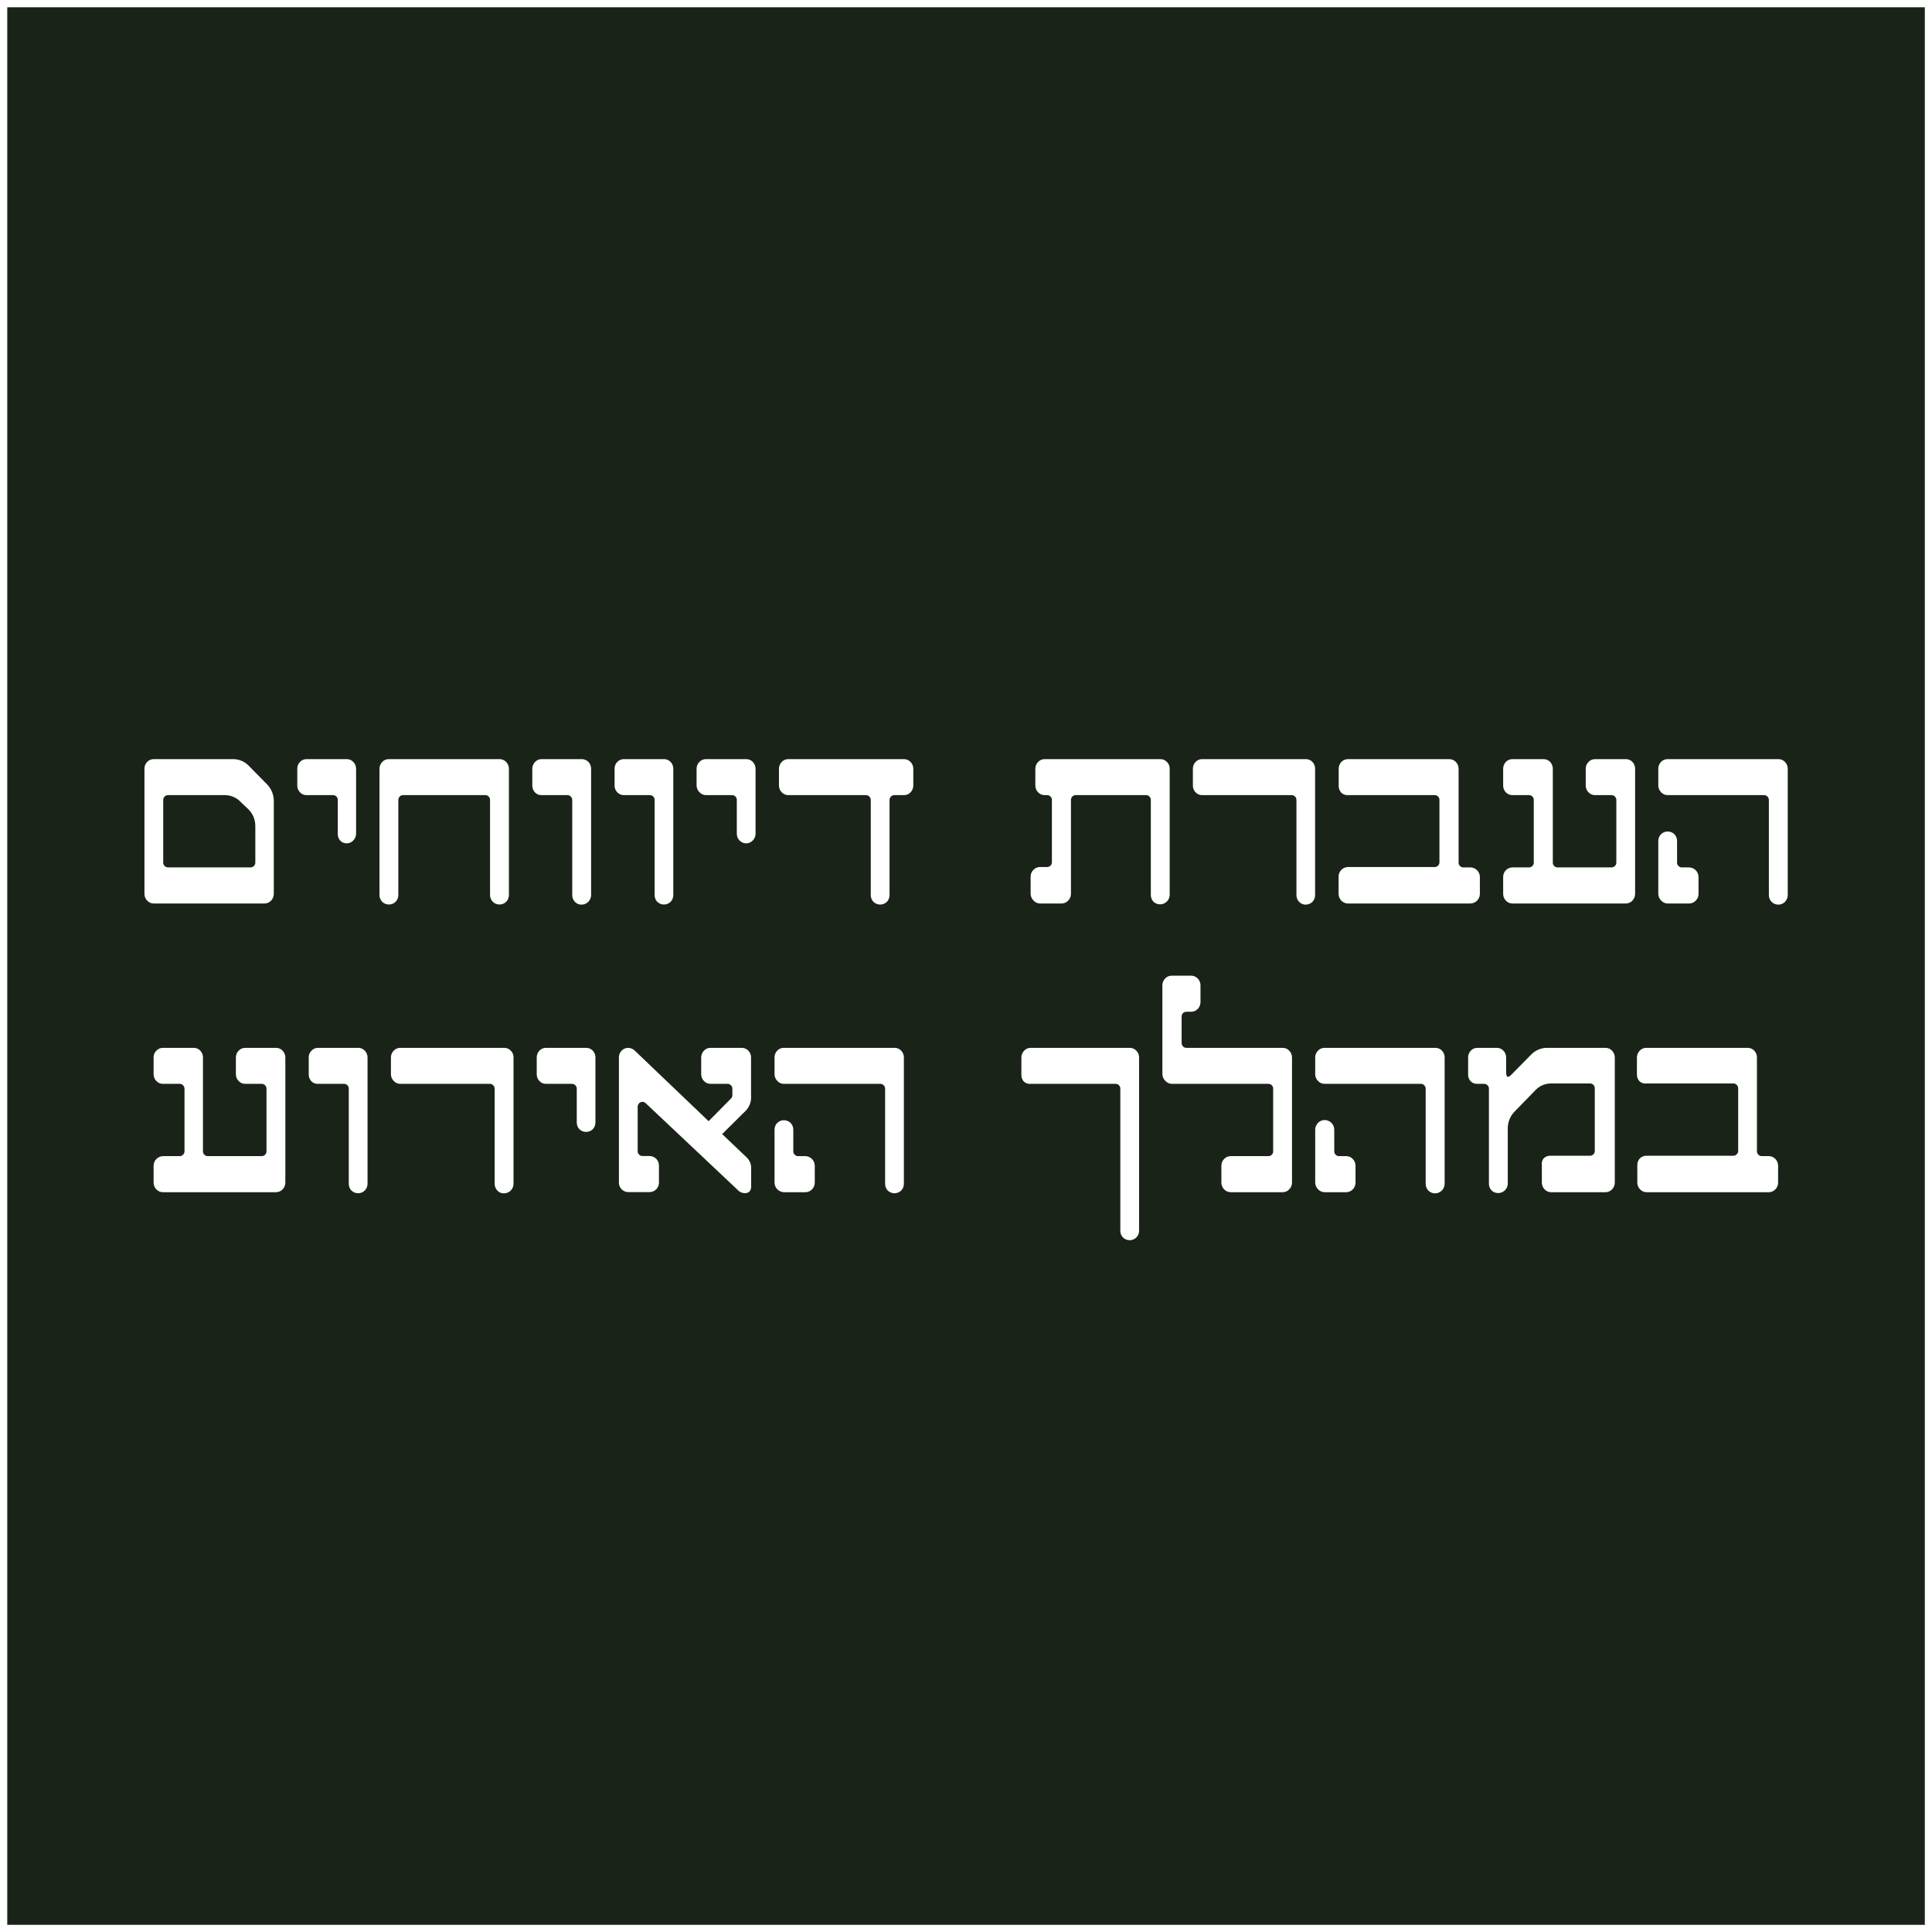
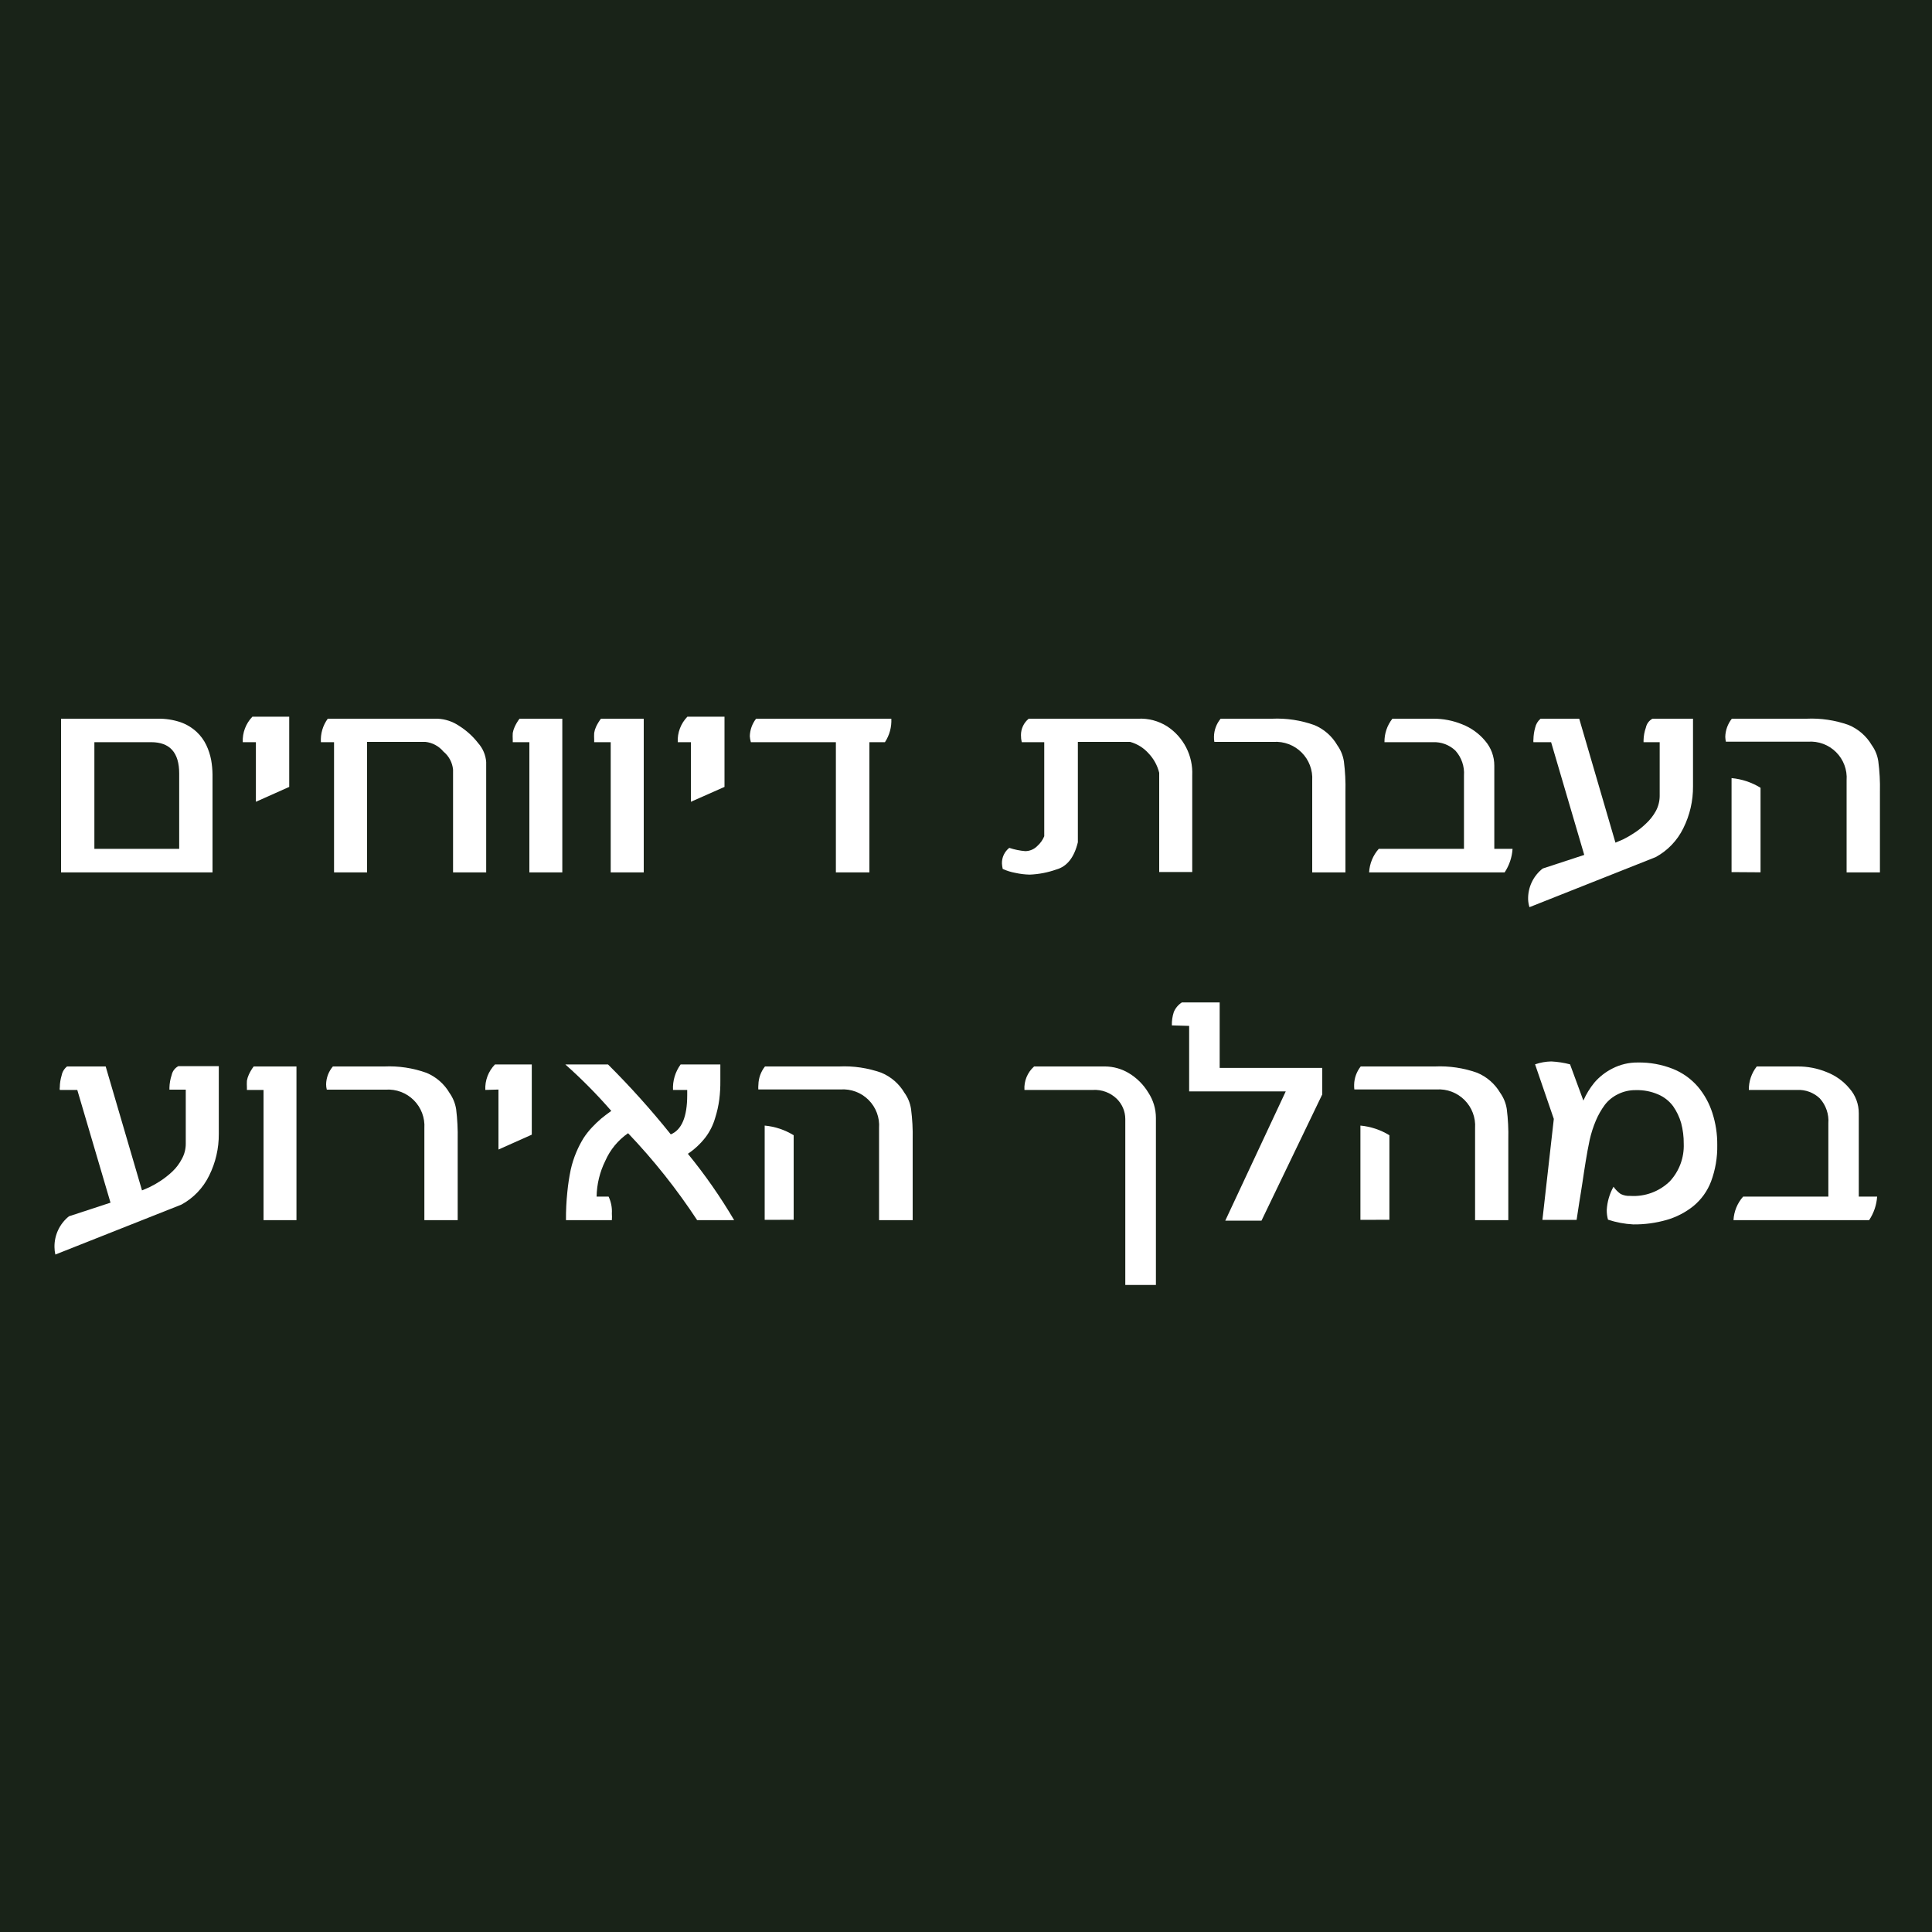
- <svg xmlns="http://www.w3.org/2000/svg" id="Layer_1" data-name="Layer 1" viewBox="0 0 200.75 200.75">
+ <svg xmlns="http://www.w3.org/2000/svg" id="Layer_1" data-name="Layer 1" viewBox="0 0 200 200">
  <defs>
-     <style>.cls-1{fill:#192318;stroke:#fff;stroke-miterlimit:10;stroke-width:0.75px;}.cls-2{fill:#fff;}</style>
+     <style>.cls-1{fill:#192318;}.cls-2{fill:#fff;}</style>
  </defs>
-   <rect class="cls-1" x="0.38" y="0.38" width="200" height="200" />
-   <path class="cls-2" d="M14.63,92.5v-13a1,1,0,0,1,.28-.71.91.91,0,0,1,.69-.29h8.19a2.26,2.26,0,0,1,1.69.7l1.88,1.91a2.47,2.47,0,0,1,.71,1.77V92.5a1,1,0,0,1-.28.7.92.92,0,0,1-.7.3H15.6a.92.92,0,0,1-.69-.3A1,1,0,0,1,14.63,92.5Zm1.95-3.25a.45.45,0,0,0,.15.35.45.45,0,0,0,.34.15h8.56A.45.45,0,0,0,26,89.6a.45.45,0,0,0,.15-.35V85.48a2.44,2.44,0,0,0-.72-1.77L24.68,83A2.27,2.27,0,0,0,23,82.24H17.07a.45.45,0,0,0-.34.15.47.47,0,0,0-.15.35Z" transform="translate(0.38 0.38)" />
-   <path class="cls-2" d="M30.51,81.24V79.5a1,1,0,0,1,.28-.71.91.91,0,0,1,.7-.29h4.15a.91.91,0,0,1,.69.29,1,1,0,0,1,.29.71v6.75a1,1,0,0,1-.29.7A.94.94,0,0,1,35,87a1,1,0,0,1-.28-.7V82.74a.5.5,0,0,0-.14-.35.47.47,0,0,0-.35-.15H31.49a.91.91,0,0,1-.7-.29A1,1,0,0,1,30.51,81.24Z" transform="translate(0.38 0.38)" />
-   <path class="cls-2" d="M39.05,92.62V79.5a1,1,0,0,1,.29-.71A.91.91,0,0,1,40,78.5H51.52a.91.91,0,0,1,.69.29,1,1,0,0,1,.29.71V92.62a1,1,0,0,1-.29.71,1,1,0,0,1-1.38,0,1,1,0,0,1-.29-.71V82.74a.5.5,0,0,0-.14-.35.47.47,0,0,0-.35-.15H41.5a.47.47,0,0,0-.35.15.5.5,0,0,0-.14.35v9.88a1,1,0,0,1-.29.71,1,1,0,0,1-1.38,0A1,1,0,0,1,39.05,92.62Z" transform="translate(0.38 0.38)" />
-   <path class="cls-2" d="M54.93,81.24V79.5a1,1,0,0,1,.29-.71.91.91,0,0,1,.69-.29h4.15a.94.94,0,0,1,.7.29,1,1,0,0,1,.28.71V92.62a1,1,0,0,1-1,1,.91.91,0,0,1-.68-.29,1,1,0,0,1-.28-.71V82.74a.47.47,0,0,0-.15-.35.45.45,0,0,0-.34-.15h-2.7a.91.91,0,0,1-.69-.29A1,1,0,0,1,54.93,81.24Z" transform="translate(0.38 0.38)" />
-   <path class="cls-2" d="M63.48,81.24V79.5a1,1,0,0,1,.28-.71.91.91,0,0,1,.69-.29h4.16a.91.91,0,0,1,.69.29,1,1,0,0,1,.28.71V92.62a1,1,0,0,1-.28.71,1,1,0,0,1-1.38,0,1,1,0,0,1-.28-.71V82.74a.5.5,0,0,0-.14-.35.47.47,0,0,0-.35-.15h-2.7a.91.91,0,0,1-.69-.29A1,1,0,0,1,63.48,81.24Z" transform="translate(0.38 0.38)" />
-   <path class="cls-2" d="M72,81.24V79.5a1,1,0,0,1,.29-.71A.91.91,0,0,1,73,78.5h4.15a.91.91,0,0,1,.69.29,1,1,0,0,1,.29.71v6.75a1,1,0,0,1-.29.7.94.94,0,0,1-1.38,0,1,1,0,0,1-.28-.7V82.74a.46.46,0,0,0-.14-.35.45.45,0,0,0-.35-.15H73a.91.91,0,0,1-.69-.29A1,1,0,0,1,72,81.24Z" transform="translate(0.38 0.38)" />
-   <path class="cls-2" d="M80.56,81.24V79.5a1,1,0,0,1,.29-.71.91.91,0,0,1,.69-.29h12a.91.91,0,0,1,.69.29,1,1,0,0,1,.29.71v1.74a1,1,0,0,1-.29.71.91.91,0,0,1-.69.29h-1a.45.45,0,0,0-.34.15.47.47,0,0,0-.15.35v9.88a1,1,0,0,1-.28.71,1,1,0,0,1-1.39,0,1,1,0,0,1-.28-.71V82.74a.47.47,0,0,0-.15-.35.45.45,0,0,0-.34-.15H81.54a.91.91,0,0,1-.69-.29A1,1,0,0,1,80.56,81.24Z" transform="translate(0.38 0.38)" />
-   <path class="cls-2" d="M106.71,92.5V90.75A1,1,0,0,1,107,90a.94.94,0,0,1,.69-.29h.74a.47.47,0,0,0,.35-.15.45.45,0,0,0,.14-.35V82.74a.46.46,0,0,0-.14-.35.47.47,0,0,0-.35-.15h-.25a.91.91,0,0,1-.69-.29,1,1,0,0,1-.29-.71V79.5a1,1,0,0,1,.29-.71.91.91,0,0,1,.69-.29h12a.91.91,0,0,1,.69.29.94.94,0,0,1,.29.71V92.62a1,1,0,0,1-1.67.71,1,1,0,0,1-.29-.71V82.74a.46.46,0,0,0-.14-.35.45.45,0,0,0-.34-.15h-7.33a.47.47,0,0,0-.35.15.5.5,0,0,0-.14.35V92.5a1,1,0,0,1-.29.7.92.92,0,0,1-.69.3h-2.21a.92.92,0,0,1-.69-.3A1,1,0,0,1,106.71,92.5Z" transform="translate(0.38 0.38)" />
-   <path class="cls-2" d="M123.57,81.24V79.5a1,1,0,0,1,.28-.71.91.91,0,0,1,.69-.29h10.75a.91.91,0,0,1,.7.29,1,1,0,0,1,.28.71V92.62a1,1,0,0,1-.28.71,1,1,0,0,1-.7.29.92.92,0,0,1-.68-.29,1,1,0,0,1-.28-.71V82.74a.5.5,0,0,0-.14-.35.49.49,0,0,0-.35-.15h-9.3a.91.91,0,0,1-.69-.29A1,1,0,0,1,123.57,81.24Z" transform="translate(0.38 0.38)" />
-   <path class="cls-2" d="M138.71,92.5V90.75A1,1,0,0,1,139,90a1,1,0,0,1,.7-.29h9a.47.47,0,0,0,.35-.15.48.48,0,0,0,.14-.35V82.74a.5.5,0,0,0-.14-.35.47.47,0,0,0-.35-.15h-9A.93.93,0,0,1,139,82a1,1,0,0,1-.28-.71V79.5a1,1,0,0,1,.28-.71.93.93,0,0,1,.7-.29H150.2a.91.91,0,0,1,.69.29,1,1,0,0,1,.29.71v9.75a.45.45,0,0,0,.14.35.47.47,0,0,0,.35.15h.72a1,1,0,0,1,1,1V92.5a1,1,0,0,1-1,1h-12.7a.94.94,0,0,1-.7-.3A1,1,0,0,1,138.71,92.5Z" transform="translate(0.38 0.38)" />
-   <path class="cls-2" d="M155.81,92.5V90.75a1,1,0,0,1,.28-.71,1,1,0,0,1,.7-.29h1.71a.47.47,0,0,0,.35-.15.45.45,0,0,0,.14-.35V82.74a.46.46,0,0,0-.14-.35.47.47,0,0,0-.35-.15h-1.71a.91.91,0,0,1-.7-.29,1,1,0,0,1-.28-.71V79.5a1,1,0,0,1,.28-.71.91.91,0,0,1,.7-.29H160a.91.91,0,0,1,.69.29,1,1,0,0,1,.28.71v9.75a.48.48,0,0,0,.14.35.47.47,0,0,0,.35.15h5.62a.45.45,0,0,0,.34-.15.45.45,0,0,0,.15-.35V82.74a.47.47,0,0,0-.15-.35.45.45,0,0,0-.34-.15h-1.71a.91.91,0,0,1-.69-.29,1,1,0,0,1-.29-.71V79.5a1,1,0,0,1,.29-.71.91.91,0,0,1,.69-.29h3.17a.91.91,0,0,1,.7.29,1,1,0,0,1,.28.71v13a1,1,0,0,1-.28.7.92.92,0,0,1-.7.3H156.79a.92.92,0,0,1-.7-.3A1,1,0,0,1,155.81,92.5Z" transform="translate(0.38 0.38)" />
-   <path class="cls-2" d="M171.93,81.24V79.5a1,1,0,0,1,.28-.71.91.91,0,0,1,.7-.29H184.4a.91.91,0,0,1,.69.29,1,1,0,0,1,.29.71V92.62a1,1,0,0,1-.29.71.94.94,0,0,1-.69.29,1,1,0,0,1-.7-.29,1,1,0,0,1-.28-.71V82.74a.47.47,0,0,0-.15-.35.45.45,0,0,0-.34-.15h-10a.91.91,0,0,1-.7-.29A1,1,0,0,1,171.93,81.24Zm0,11.26V87a1,1,0,0,1,.28-.7,1,1,0,0,1,1.39,0,1,1,0,0,1,.28.7v2.25a.45.45,0,0,0,.15.35.45.45,0,0,0,.34.15h.74a1,1,0,0,1,1,1V92.5a.93.93,0,0,1-.29.7.92.92,0,0,1-.69.3h-2.2a.92.92,0,0,1-.7-.3A1,1,0,0,1,171.93,92.5Z" transform="translate(0.38 0.38)" />
-   <path class="cls-2" d="M15.58,122.5v-1.75a1,1,0,0,1,1-1h1.72a.45.45,0,0,0,.34-.15.45.45,0,0,0,.15-.35v-6.51a.49.49,0,0,0-.15-.35.45.45,0,0,0-.34-.15H16.56a.91.91,0,0,1-.69-.29,1,1,0,0,1-.29-.71V109.5a.94.94,0,0,1,.29-.71.91.91,0,0,1,.69-.29h3.18a.91.91,0,0,1,.69.29,1,1,0,0,1,.28.71v9.75a.48.48,0,0,0,.14.35.47.47,0,0,0,.35.15h5.62a.47.47,0,0,0,.35-.15.48.48,0,0,0,.14-.35v-6.51a.52.52,0,0,0-.14-.35.47.47,0,0,0-.35-.15H25.11a.91.91,0,0,1-.69-.29,1,1,0,0,1-.29-.71V109.5a1,1,0,0,1,.29-.71.91.91,0,0,1,.69-.29h3.18a.91.91,0,0,1,.69.29,1,1,0,0,1,.29.71v13a1,1,0,0,1-.29.71.94.94,0,0,1-.69.29H16.56a.94.94,0,0,1-.69-.29A1,1,0,0,1,15.58,122.5Z" transform="translate(0.38 0.38)" />
-   <path class="cls-2" d="M31.7,111.24V109.5a.94.94,0,0,1,.29-.71.91.91,0,0,1,.69-.29h4.15a.91.91,0,0,1,.69.29,1,1,0,0,1,.29.71v13.12a1,1,0,0,1-.29.71,1,1,0,0,1-1.38,0,1,1,0,0,1-.28-.71v-9.88a.47.47,0,0,0-.14-.35.46.46,0,0,0-.34-.15h-2.7A.91.91,0,0,1,32,112,1,1,0,0,1,31.7,111.24Z" transform="translate(0.38 0.38)" />
-   <path class="cls-2" d="M40.24,111.24V109.5a1,1,0,0,1,.29-.71.91.91,0,0,1,.69-.29H52a.91.91,0,0,1,.69.29.94.94,0,0,1,.29.71v13.12a1,1,0,0,1-1,1,.91.91,0,0,1-.68-.29,1,1,0,0,1-.28-.71v-9.88a.49.49,0,0,0-.15-.35.45.45,0,0,0-.34-.15h-9.3a.91.91,0,0,1-.69-.29A1,1,0,0,1,40.24,111.24Z" transform="translate(0.38 0.38)" />
-   <path class="cls-2" d="M55.39,111.24V109.5a1,1,0,0,1,.28-.71.91.91,0,0,1,.69-.29h4.16a.91.91,0,0,1,.69.29,1,1,0,0,1,.28.71v6.75a1,1,0,0,1-.28.71,1,1,0,0,1-1.38,0,1,1,0,0,1-.28-.71v-3.51a.52.52,0,0,0-.14-.35.47.47,0,0,0-.35-.15h-2.7a.91.91,0,0,1-.69-.29A1,1,0,0,1,55.39,111.24Z" transform="translate(0.38 0.38)" />
-   <path class="cls-2" d="M63.93,122.5v-13a1,1,0,0,1,.28-.71.94.94,0,0,1,.7-.29,1,1,0,0,1,.69.31l7.65,7.31,2.32-2.35a.46.46,0,0,0,.15-.34v-.69a.49.49,0,0,0-.15-.35.45.45,0,0,0-.34-.15H73.46a.91.91,0,0,1-.69-.29,1,1,0,0,1-.29-.71V109.5a1,1,0,0,1,.29-.71.91.91,0,0,1,.69-.29h3.22a.94.94,0,0,1,.7.29,1,1,0,0,1,.28.71v4a2,2,0,0,1-.5,1.48l-2.5,2.48,2.57,2.45a1.48,1.48,0,0,1,.44,1.14v1.84c0,.47-.22.71-.68.71a1,1,0,0,1-.72-.34l-9.55-9a.47.47,0,0,0-.35-.15.45.45,0,0,0-.34.15.49.49,0,0,0-.15.35v4.63a.45.45,0,0,0,.15.35.45.45,0,0,0,.34.15h.74a1,1,0,0,1,.7.29,1,1,0,0,1,.28.71v1.75a1,1,0,0,1-.28.71,1,1,0,0,1-.7.29h-2.2a1,1,0,0,1-.7-.29A1,1,0,0,1,63.93,122.5Z" transform="translate(0.38 0.38)" />
-   <path class="cls-2" d="M80.1,111.24V109.5a1,1,0,0,1,.28-.71.91.91,0,0,1,.7-.29H92.57a.91.91,0,0,1,.69.29,1,1,0,0,1,.28.71v13.12a1,1,0,0,1-.28.71,1,1,0,0,1-1.39,0,1,1,0,0,1-.28-.71v-9.88a.49.49,0,0,0-.15-.35.45.45,0,0,0-.34-.15h-10a.91.91,0,0,1-.7-.29A1,1,0,0,1,80.1,111.24Zm0,11.26V117a1,1,0,0,1,.28-.7,1,1,0,0,1,1.39,0,1,1,0,0,1,.28.7v2.25a.45.45,0,0,0,.15.35.45.45,0,0,0,.34.15h.74a1,1,0,0,1,1,1v1.75a1,1,0,0,1-.29.71.94.94,0,0,1-.69.29h-2.2a1,1,0,0,1-.7-.29A1,1,0,0,1,80.1,122.5Z" transform="translate(0.38 0.38)" />
-   <path class="cls-2" d="M105.75,111.24V109.5a1,1,0,0,1,.29-.71.91.91,0,0,1,.69-.29H117a.91.91,0,0,1,.69.29,1,1,0,0,1,.29.71v18a1,1,0,0,1-.29.71,1,1,0,0,1-1.38,0,1,1,0,0,1-.28-.71V112.74a.47.47,0,0,0-.14-.35.45.45,0,0,0-.35-.15h-8.8A.91.91,0,0,1,106,112,1,1,0,0,1,105.75,111.24Z" transform="translate(0.38 0.38)" />
-   <path class="cls-2" d="M120.4,111.24V102a1,1,0,0,1,.29-.71.94.94,0,0,1,.69-.29h2a.94.94,0,0,1,.69.29,1,1,0,0,1,.29.71v1.75a1,1,0,0,1-.29.71.94.94,0,0,1-.69.29h-.49a.5.5,0,0,0-.35.14.52.52,0,0,0-.14.36V108a.52.52,0,0,0,.14.35.47.47,0,0,0,.35.15h10a.91.91,0,0,1,.69.29,1,1,0,0,1,.29.71v13a1,1,0,0,1-.29.71.94.94,0,0,1-.69.29h-5.38a.94.94,0,0,1-.69-.29,1,1,0,0,1-.29-.71v-1.75a1,1,0,0,1,.29-.71.94.94,0,0,1,.69-.29h3.91a.47.47,0,0,0,.35-.15.45.45,0,0,0,.14-.35v-6.51a.47.47,0,0,0-.14-.35.47.47,0,0,0-.35-.15h-10a.91.91,0,0,1-.69-.29A1,1,0,0,1,120.4,111.24Z" transform="translate(0.38 0.38)" />
-   <path class="cls-2" d="M136.28,111.24V109.5a1,1,0,0,1,.29-.71.91.91,0,0,1,.69-.29h11.49a.94.94,0,0,1,.7.29,1,1,0,0,1,.28.71v13.12a1,1,0,0,1-1,1,.94.94,0,0,1-.69-.29,1,1,0,0,1-.28-.71v-9.88a.49.49,0,0,0-.15-.35.45.45,0,0,0-.34-.15h-10a.91.91,0,0,1-.69-.29A1,1,0,0,1,136.28,111.24Zm0,11.26V117a1,1,0,0,1,.29-.7.92.92,0,0,1,.69-.3,1,1,0,0,1,1,1v2.25a.48.48,0,0,0,.14.35.47.47,0,0,0,.35.15h.74a.94.94,0,0,1,.69.29,1,1,0,0,1,.29.71v1.75a1,1,0,0,1-.29.71.94.94,0,0,1-.69.29h-2.21a.94.94,0,0,1-.69-.29A1,1,0,0,1,136.28,122.5Z" transform="translate(0.38 0.38)" />
-   <path class="cls-2" d="M152.17,111.24V109.5a1,1,0,0,1,.28-.71.91.91,0,0,1,.69-.29h2a.91.91,0,0,1,.69.29,1,1,0,0,1,.29.71V111c0,.56.17.66.53.3l2.07-2.1a2.29,2.29,0,0,1,1.71-.7h6a.91.91,0,0,1,.69.29,1,1,0,0,1,.29.71v13a1,1,0,0,1-.29.71.94.94,0,0,1-.69.29h-5.62a.94.94,0,0,1-.69-.29,1,1,0,0,1-.29-.71v-1.75A1,1,0,0,1,160,120a.94.94,0,0,1,.69-.29h4.15a.47.47,0,0,0,.35-.15.45.45,0,0,0,.14-.35v-6.51a.47.47,0,0,0-.14-.35.47.47,0,0,0-.35-.15h-4a2.23,2.23,0,0,0-1.69.71L157,115.12a2.47,2.47,0,0,0-.71,1.77v5.73a1,1,0,0,1-1.67.71,1,1,0,0,1-.29-.71v-9.88a.47.47,0,0,0-.14-.35.47.47,0,0,0-.35-.15h-.74a.91.91,0,0,1-.69-.29A1,1,0,0,1,152.17,111.24Z" transform="translate(0.38 0.38)" />
-   <path class="cls-2" d="M169.75,122.5v-1.75A1,1,0,0,1,170,120a.94.94,0,0,1,.69-.29h9.05a.45.45,0,0,0,.34-.15.45.45,0,0,0,.15-.35v-6.51a.49.49,0,0,0-.15-.35.45.45,0,0,0-.34-.15h-9.05A.91.91,0,0,1,170,112a1,1,0,0,1-.29-.71V109.5a1,1,0,0,1,.29-.71.91.91,0,0,1,.69-.29h10.52a.91.91,0,0,1,.69.29,1,1,0,0,1,.28.71v9.75a.45.45,0,0,0,.15.35.45.45,0,0,0,.34.15h.73a.94.94,0,0,1,.69.29,1,1,0,0,1,.29.71v1.75a1,1,0,0,1-.29.71.94.94,0,0,1-.69.29H170.73a.94.94,0,0,1-.69-.29A1,1,0,0,1,169.75,122.5Z" transform="translate(0.38 0.38)" />
+   <rect class="cls-1" width="200" height="200" />
+   <path class="cls-2" d="M6.32,90.31V74.4h10a7,7,0,0,1,2.39.37,4.81,4.81,0,0,1,1.65,1,4.56,4.56,0,0,1,1,1.37,6.4,6.4,0,0,1,.5,1.54A9.4,9.4,0,0,1,22,80.17V90.31Zm3.45-2.44h8.78v-7.8q0-3.24-2.9-3.24H9.77Z" transform="translate(0 0)" />
+   <path class="cls-2" d="M25.13,76.83a3.57,3.57,0,0,1,1-2.64h3.81v7.27L26.49,83V76.83Z" transform="translate(0 0)" />
+   <path class="cls-2" d="M33.22,76.83a3.72,3.72,0,0,1,.71-2.43H45.3a4.3,4.3,0,0,1,2.21.73,7.65,7.65,0,0,1,2,1.81,3.3,3.3,0,0,1,.82,1.94V90.31H46.9V79.67a2.75,2.75,0,0,0-1-1.87,2.82,2.82,0,0,0-1.86-1H38V90.31H34.58V76.83Z" transform="translate(0 0)" />
+   <path class="cls-2" d="M53.08,76.83v-.26a6.09,6.09,0,0,1,0-.69,2.51,2.51,0,0,1,.2-.64,4.61,4.61,0,0,1,.5-.84h4.43V90.31H54.8V76.83Z" transform="translate(0 0)" />
+   <path class="cls-2" d="M61.51,76.83v-.26a6.09,6.09,0,0,1,0-.69,2.42,2.42,0,0,1,.19-.64,4.71,4.71,0,0,1,.51-.84h4.43V90.31H63.22V76.83Z" transform="translate(0 0)" />
+   <path class="cls-2" d="M70.16,76.83a3.54,3.54,0,0,1,1-2.64H75v7.27L71.52,83V76.83Z" transform="translate(0 0)" />
+   <path class="cls-2" d="M77.62,76.21a3.09,3.09,0,0,1,.65-1.81h14a4.07,4.07,0,0,1-.66,2.43H90V90.31H86.53V76.83h-8.8A2.79,2.79,0,0,1,77.62,76.21Z" transform="translate(0 0)" />
+   <path class="cls-2" d="M103.72,89.38a2,2,0,0,1,.76-1.61,7,7,0,0,0,1.65.34,1.76,1.76,0,0,0,1.26-.54,2.76,2.76,0,0,0,.71-1V76.83h-2.33a3.13,3.13,0,0,1-.08-.73,2.19,2.19,0,0,1,.8-1.7h11.33a5.14,5.14,0,0,1,3,.79,5.75,5.75,0,0,1,2.6,5.08v10H120V80a4.45,4.45,0,0,0-1.09-2,4,4,0,0,0-1.92-1.2h-5.41V87.19c-.38,1.57-1.12,2.51-2.23,2.82a9.36,9.36,0,0,1-2.75.53,7.56,7.56,0,0,1-1.49-.18,5.36,5.36,0,0,1-1.31-.41A3.45,3.45,0,0,1,103.72,89.38Z" transform="translate(0 0)" />
+   <path class="cls-2" d="M125.67,76.25a3,3,0,0,1,.69-1.85h5.32a11.45,11.45,0,0,1,4.38.66,4.94,4.94,0,0,1,2.38,2.09,3.89,3.89,0,0,1,.68,1.67,21,21,0,0,1,.16,3.16v8.33h-3.44V80.8a3.77,3.77,0,0,0-4-4h-6.13A2.58,2.58,0,0,1,125.67,76.25Z" transform="translate(0 0)" />
+   <path class="cls-2" d="M141.73,90.31a4,4,0,0,1,1-2.44h8.82V80.29a3.49,3.49,0,0,0-.89-2.59,3.19,3.19,0,0,0-2.34-.87h-5a3.82,3.82,0,0,1,.82-2.43h4.22a7.76,7.76,0,0,1,3,.58,5.87,5.87,0,0,1,2.38,1.71,3.91,3.91,0,0,1,.95,2.57v8.61h1.89a5,5,0,0,1-.82,2.44Z" transform="translate(0 0)" />
+   <path class="cls-2" d="M158.19,93.1a3.94,3.94,0,0,1,1.51-3.19L164,88.5l-3.43-11.67h-1.83a.82.82,0,0,1,0-.27,4.81,4.81,0,0,1,.18-1.23,1.67,1.67,0,0,1,.56-.93h4l3.75,12.83q.36-.14.78-.33a10.55,10.55,0,0,0,1.13-.65,8,8,0,0,0,1.26-1,5.1,5.1,0,0,0,1-1.27,3.31,3.31,0,0,0,.41-1.57V76.83h-1.67v-.2a4.2,4.2,0,0,1,.24-1.31,1.37,1.37,0,0,1,.68-.92h4.2v7a9.54,9.54,0,0,1-1,4.33,6.8,6.8,0,0,1-2.87,3l-13.06,5.18A3,3,0,0,1,158.19,93.1Z" transform="translate(0 0)" />
+   <path class="cls-2" d="M178.6,76.28a3.15,3.15,0,0,1,.68-1.88H187a11.45,11.45,0,0,1,4.37.65,5,5,0,0,1,2.39,2.08,3.81,3.81,0,0,1,.68,1.67,20.73,20.73,0,0,1,.17,3.16v8.35h-3.45V80.78a3.74,3.74,0,0,0-4-4h-8.5A3.21,3.21,0,0,1,178.6,76.28Zm.65,14V80.55a6.9,6.9,0,0,1,3,1v8.75Z" transform="translate(0 0)" />
+   <path class="cls-2" d="M5.64,129.1a4,4,0,0,1,1.5-3.19l4.3-1.41L8,112.83H6.19a.58.58,0,0,1,0-.27,4.45,4.45,0,0,1,.19-1.23,1.56,1.56,0,0,1,.56-.93h4l3.76,12.83.77-.33a10.51,10.51,0,0,0,1.14-.65,9.1,9.1,0,0,0,1.26-1,4.85,4.85,0,0,0,.95-1.27,3.2,3.2,0,0,0,.41-1.57v-5.61H17.54v-.2a4.47,4.47,0,0,1,.23-1.31,1.35,1.35,0,0,1,.69-.92h4.19v7a9.54,9.54,0,0,1-1,4.33,6.8,6.8,0,0,1-2.87,3L5.73,129.87A3.51,3.51,0,0,1,5.64,129.1Z" transform="translate(0 0)" />
+   <path class="cls-2" d="M25.56,112.83v-.26a6.09,6.09,0,0,1,0-.69,2.51,2.51,0,0,1,.2-.64,4.61,4.61,0,0,1,.5-.84h4.43v15.91H27.28V112.83Z" transform="translate(0 0)" />
+   <path class="cls-2" d="M33.76,112.25a2.93,2.93,0,0,1,.7-1.85h5.32a11.39,11.39,0,0,1,4.37.66,5,5,0,0,1,2.39,2.09,4,4,0,0,1,.68,1.67,22.45,22.45,0,0,1,.16,3.16v8.33H43.93V116.8a3.76,3.76,0,0,0-4-4H33.83A2.1,2.1,0,0,1,33.76,112.25Z" transform="translate(0 0)" />
+   <path class="cls-2" d="M50.24,112.83a3.54,3.54,0,0,1,1-2.64h3.81v7.27L51.6,119v-6.21Z" transform="translate(0 0)" />
+   <path class="cls-2" d="M58.52,110.19h4.42a86.56,86.56,0,0,1,6.5,7.24c1.13-.47,1.7-1.82,1.7-4.06v-.54H69.67a4.13,4.13,0,0,1,.79-2.64h4.11V111c0,.38,0,.67,0,.88a14.22,14.22,0,0,1-.11,1.94,11.12,11.12,0,0,1-.43,1.92,6.15,6.15,0,0,1-1,2,7.83,7.83,0,0,1-1.82,1.7A54.72,54.72,0,0,1,76,126.31H72.17a63.8,63.8,0,0,0-7.15-9,6.79,6.79,0,0,0-2.36,2.86,8.69,8.69,0,0,0-.9,3.7H63a3.57,3.57,0,0,1,.34,1.75,5.12,5.12,0,0,1,0,.69H58.59a26,26,0,0,1,.14-2.91,21.6,21.6,0,0,1,.35-2.31,10.42,10.42,0,0,1,.59-1.84,10.84,10.84,0,0,1,.73-1.42,7.83,7.83,0,0,1,.89-1.13,12.24,12.24,0,0,1,.94-.9c.28-.23.63-.5,1.05-.8A52.2,52.2,0,0,0,58.52,110.19Z" transform="translate(0 0)" />
+   <path class="cls-2" d="M78.51,112.28a3.15,3.15,0,0,1,.68-1.88h7.68a11.45,11.45,0,0,1,4.37.65,5,5,0,0,1,2.39,2.08,3.81,3.81,0,0,1,.68,1.67,20.73,20.73,0,0,1,.17,3.16v8.35H91v-9.53a3.74,3.74,0,0,0-4-4h-8.5A3.21,3.21,0,0,1,78.51,112.28Zm.65,14v-9.76a6.9,6.9,0,0,1,3,1v8.75Z" transform="translate(0 0)" />
+   <path class="cls-2" d="M106.05,112.83a3,3,0,0,1,1-2.43h7.37a4.84,4.84,0,0,1,2.45.7,5.91,5.91,0,0,1,2,2,4.78,4.78,0,0,1,.79,2.62l0,17.3h-3.17V115.83a2.94,2.94,0,0,0-.88-2.08,3.27,3.27,0,0,0-2.47-.92Z" transform="translate(0 0)" />
+   <path class="cls-2" d="M121.31,106.15a4.1,4.1,0,0,1,.2-1.38,2.16,2.16,0,0,1,.84-1h3.91v6.78h10.62v2.74l-6.29,13.07h-3.75l6.26-13.38h-10v-6.78Z" transform="translate(0 0)" />
+   <path class="cls-2" d="M140.18,112.28a3.15,3.15,0,0,1,.68-1.88h7.68a11.49,11.49,0,0,1,4.37.65,5,5,0,0,1,2.39,2.08,3.94,3.94,0,0,1,.68,1.67,21.08,21.08,0,0,1,.16,3.16v8.35H152.7v-9.53a3.76,3.76,0,0,0-4-4h-8.5A3.21,3.21,0,0,1,140.18,112.28Zm.65,14v-9.76a6.94,6.94,0,0,1,3,1v8.75Z" transform="translate(0 0)" />
+   <path class="cls-2" d="M158.91,110.18a5.43,5.43,0,0,1,1.68-.3,9.66,9.66,0,0,1,1.94.3l1.38,3.75a8,8,0,0,1,1.14-1.86,6.06,6.06,0,0,1,1.87-1.46,5.6,5.6,0,0,1,2.62-.62,9.45,9.45,0,0,1,3.64.66,6.72,6.72,0,0,1,2.59,1.85,8,8,0,0,1,1.49,2.7,10.47,10.47,0,0,1,.51,3.33,10.3,10.3,0,0,1-.64,3.77,6.11,6.11,0,0,1-1.84,2.56,7.94,7.94,0,0,1-2.74,1.42,12.06,12.06,0,0,1-3.48.47,9.93,9.93,0,0,1-2.61-.49,3.59,3.59,0,0,1-.13-1,5.57,5.57,0,0,1,.7-2.41,3.08,3.08,0,0,0,.74.75,2,2,0,0,0,1,.2,5.37,5.37,0,0,0,4.09-1.51,5.42,5.42,0,0,0,1.44-3.89,8.06,8.06,0,0,0-.27-2.15,5.9,5.9,0,0,0-.84-1.75,3.77,3.77,0,0,0-1.55-1.21,5.41,5.41,0,0,0-2.29-.44,4,4,0,0,0-1.86.42,3.83,3.83,0,0,0-1.35,1.09,8,8,0,0,0-.94,1.65,11.82,11.82,0,0,0-.64,2c-.15.69-.28,1.43-.41,2.22s-.24,1.53-.34,2.21-.22,1.37-.33,2.07-.2,1.29-.27,1.77h-3.54l1.18-10.45Z" transform="translate(0 0)" />
+   <path class="cls-2" d="M179.45,126.31a4,4,0,0,1,1-2.44h8.82v-7.58a3.45,3.45,0,0,0-.89-2.59,3.19,3.19,0,0,0-2.34-.87h-5a3.82,3.82,0,0,1,.82-2.43h4.23a7.74,7.74,0,0,1,3,.58,5.81,5.81,0,0,1,2.38,1.71,3.86,3.86,0,0,1,.95,2.57v8.61h1.9a5,5,0,0,1-.83,2.44Z" transform="translate(0 0)" />
</svg>
